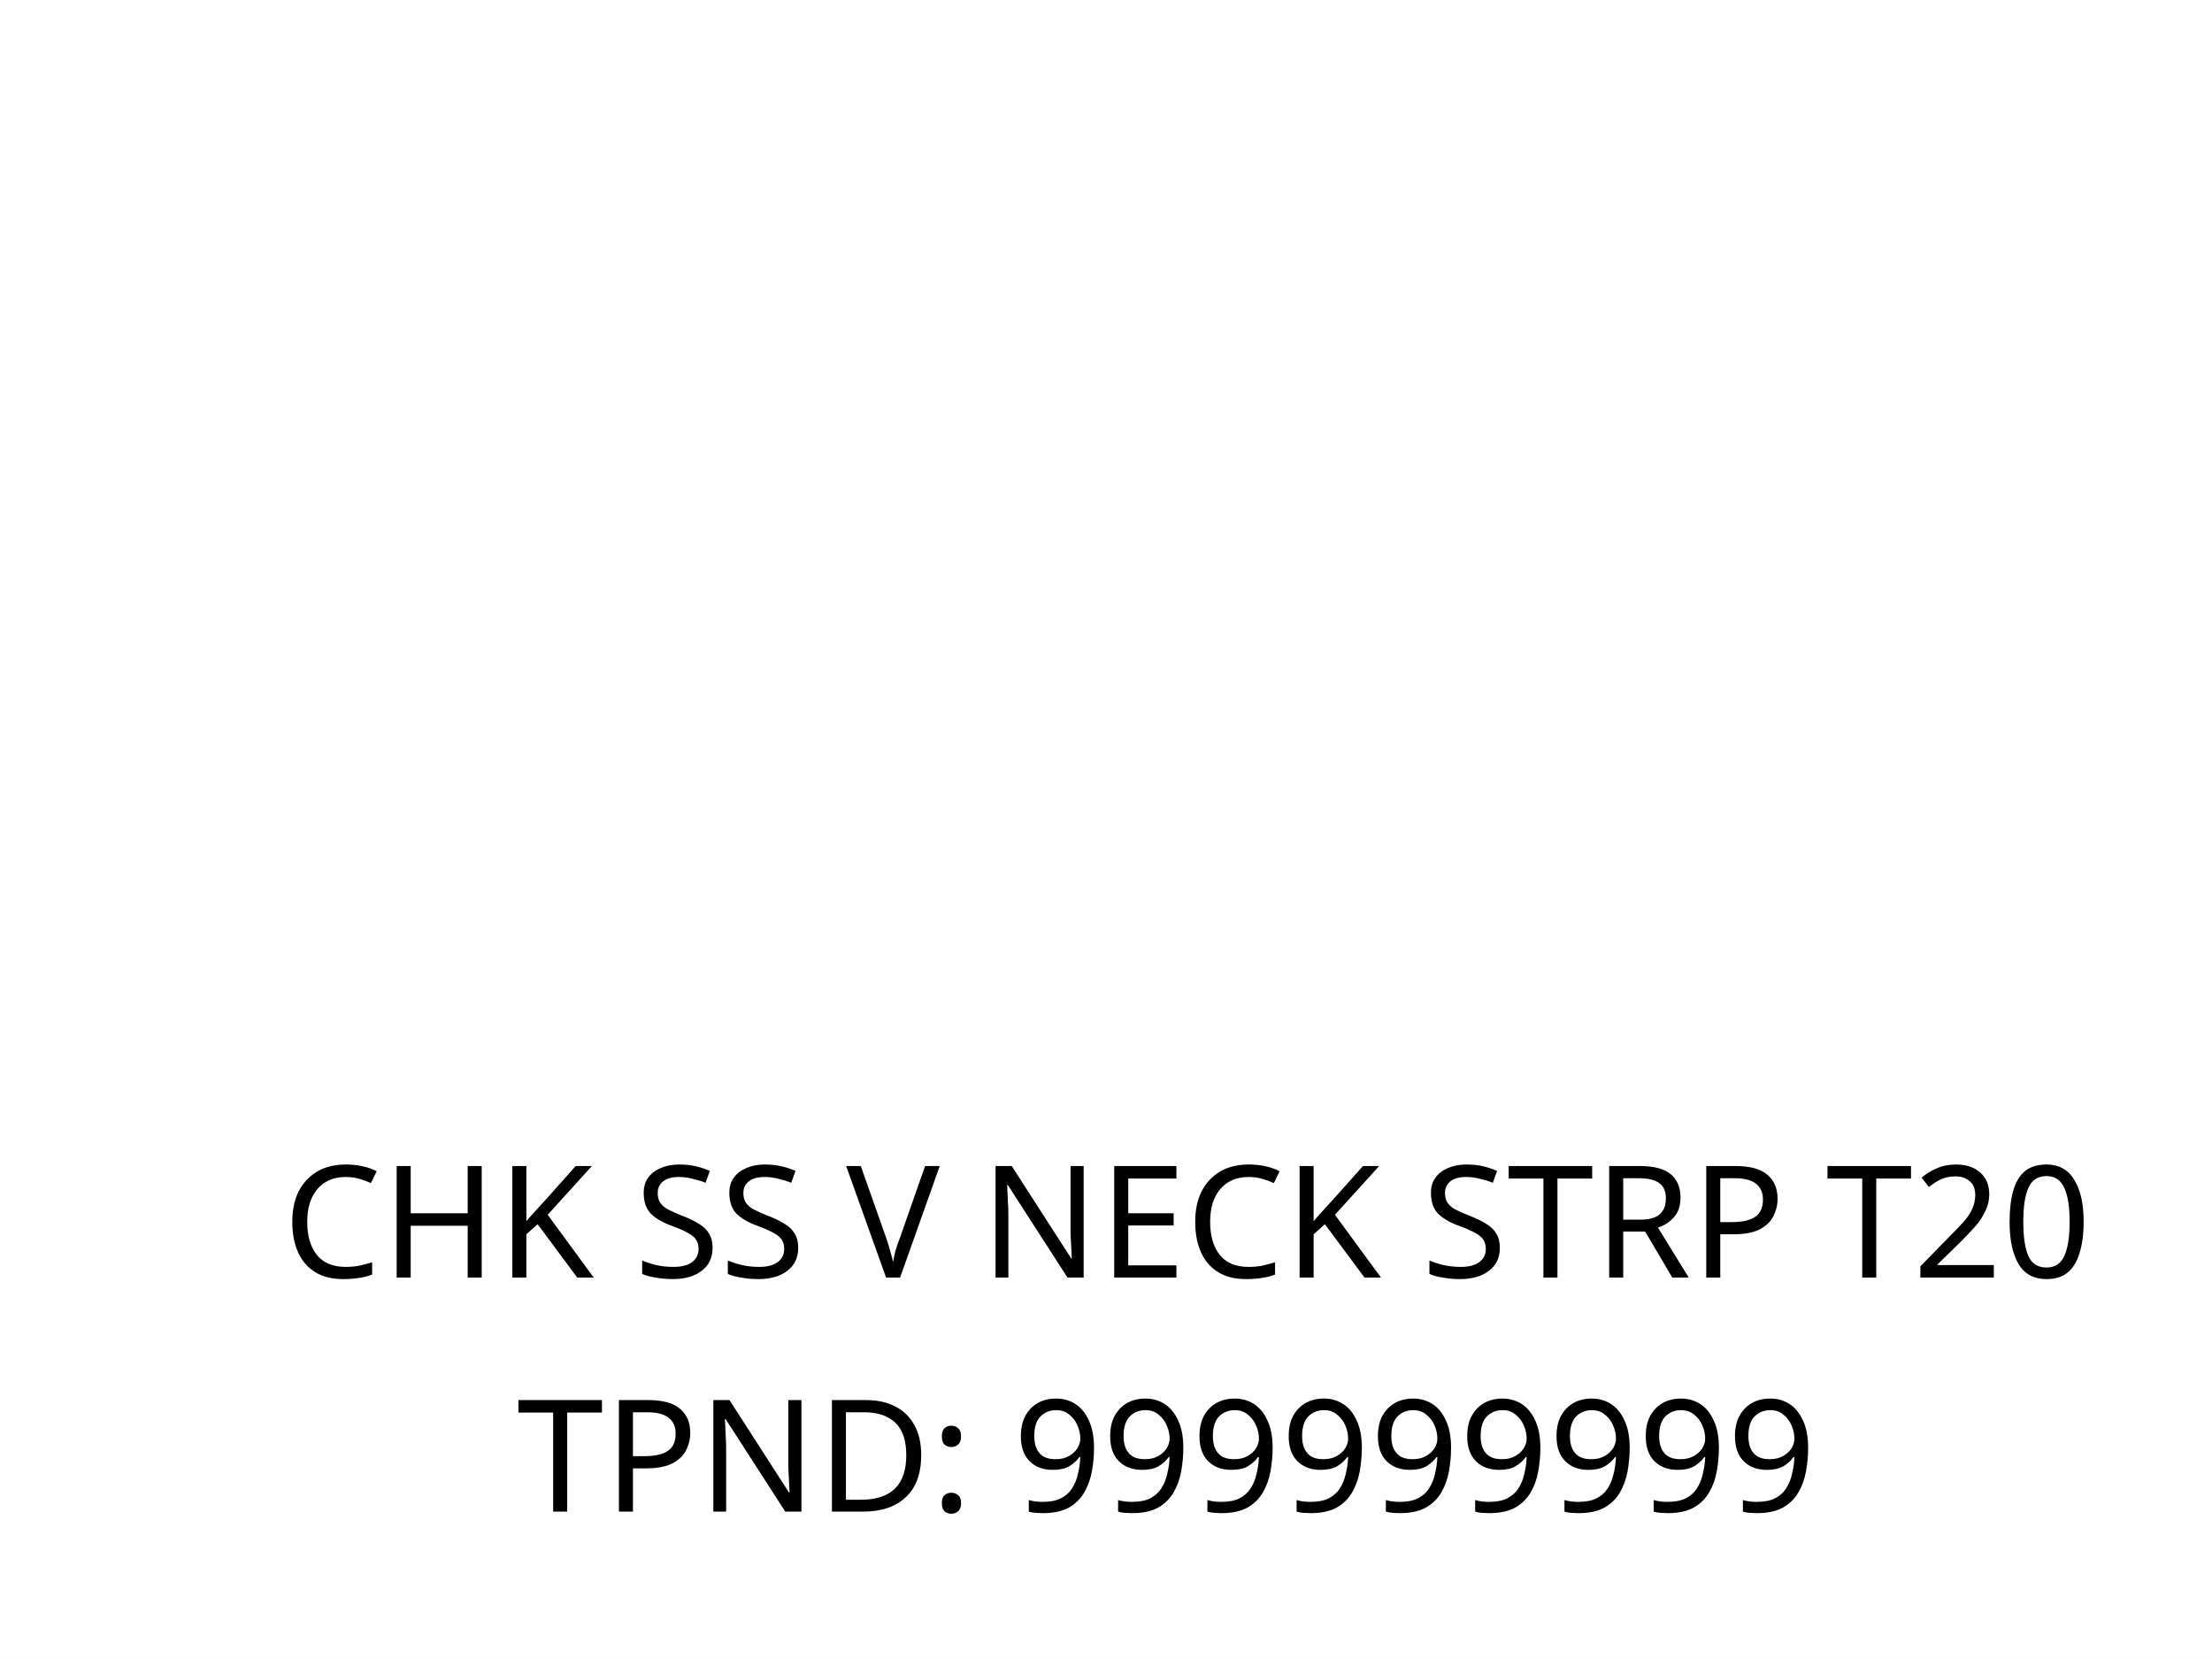
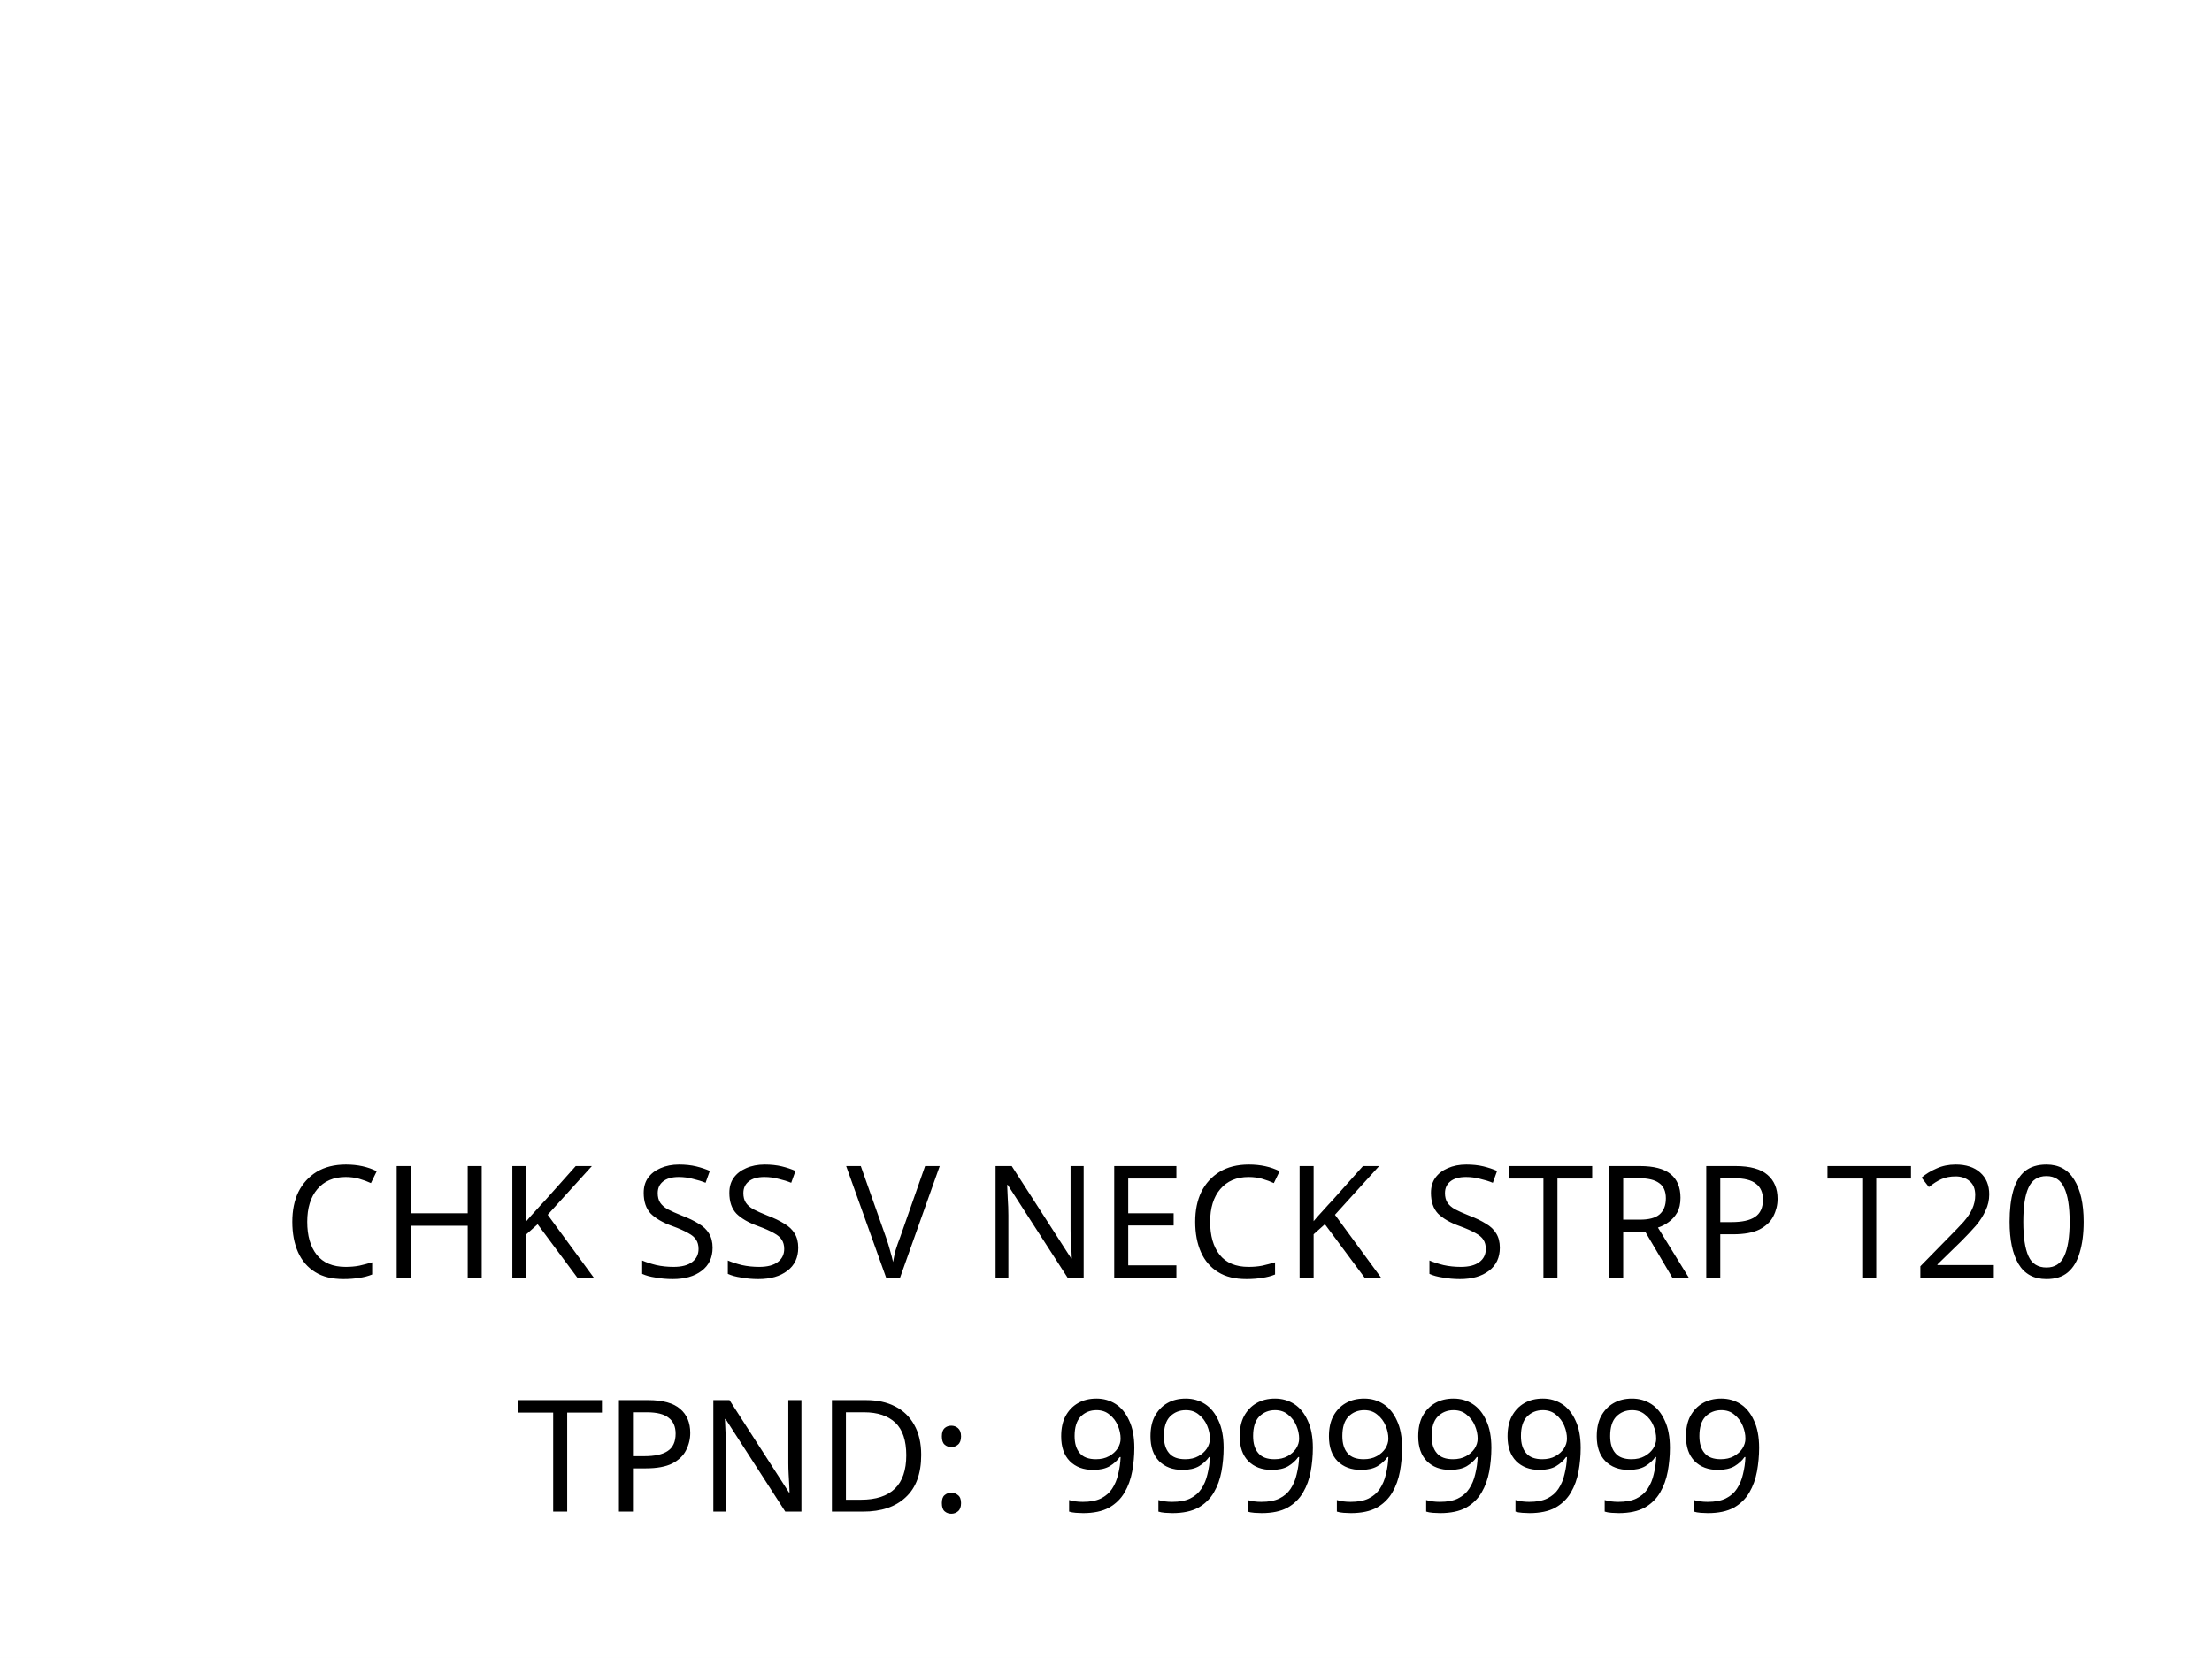
<svg xmlns="http://www.w3.org/2000/svg" xmlns:xlink="http://www.w3.org/1999/xlink" version="1.1" id="Layer_1" x="0px" y="0px" viewBox="0 0 113.4 85" style="enable-background:new 0 0 113.4 85;" xml:space="preserve">
  <style type="text/css">
	.st0{fill:#FFFFFF;}
	.st1{fill:none;}
	.st2{font-family:'FranklinGothicBT-RomanCondensed',FrankGoth Cn BT;}
	.st3{font-size:8px;}
</style>
  <g>
    <rect class="st0" width="113.4" height="85" />
  </g>
  <rect x="-241.2" y="-321.7" class="st1" width="595.3" height="841.9" />
  <image style="overflow:visible;" width="355" height="155" xlink:href="" transform="matrix(0.2395 0 0 0.2377 14.7402 16)">
</image>
  <text transform="matrix(1 0 0 1 14.5 65.5)" class="st2 st3" id="description">CHK SS V NECK STRP T20 </text>
-   <text transform="matrix(1 0 0 1 26.5 77.5)" class="st2 st3" id="tpnd">TPND: 999999999</text>
+   <text transform="matrix(1 0 0 1 26.5 77.5)" class="st2 st3">TPND: </text>
+   <text transform="matrix(1 0 0 1 53.9961 77.5)" class="st2 st3" id="tpnd">99999999</text>
</svg>
